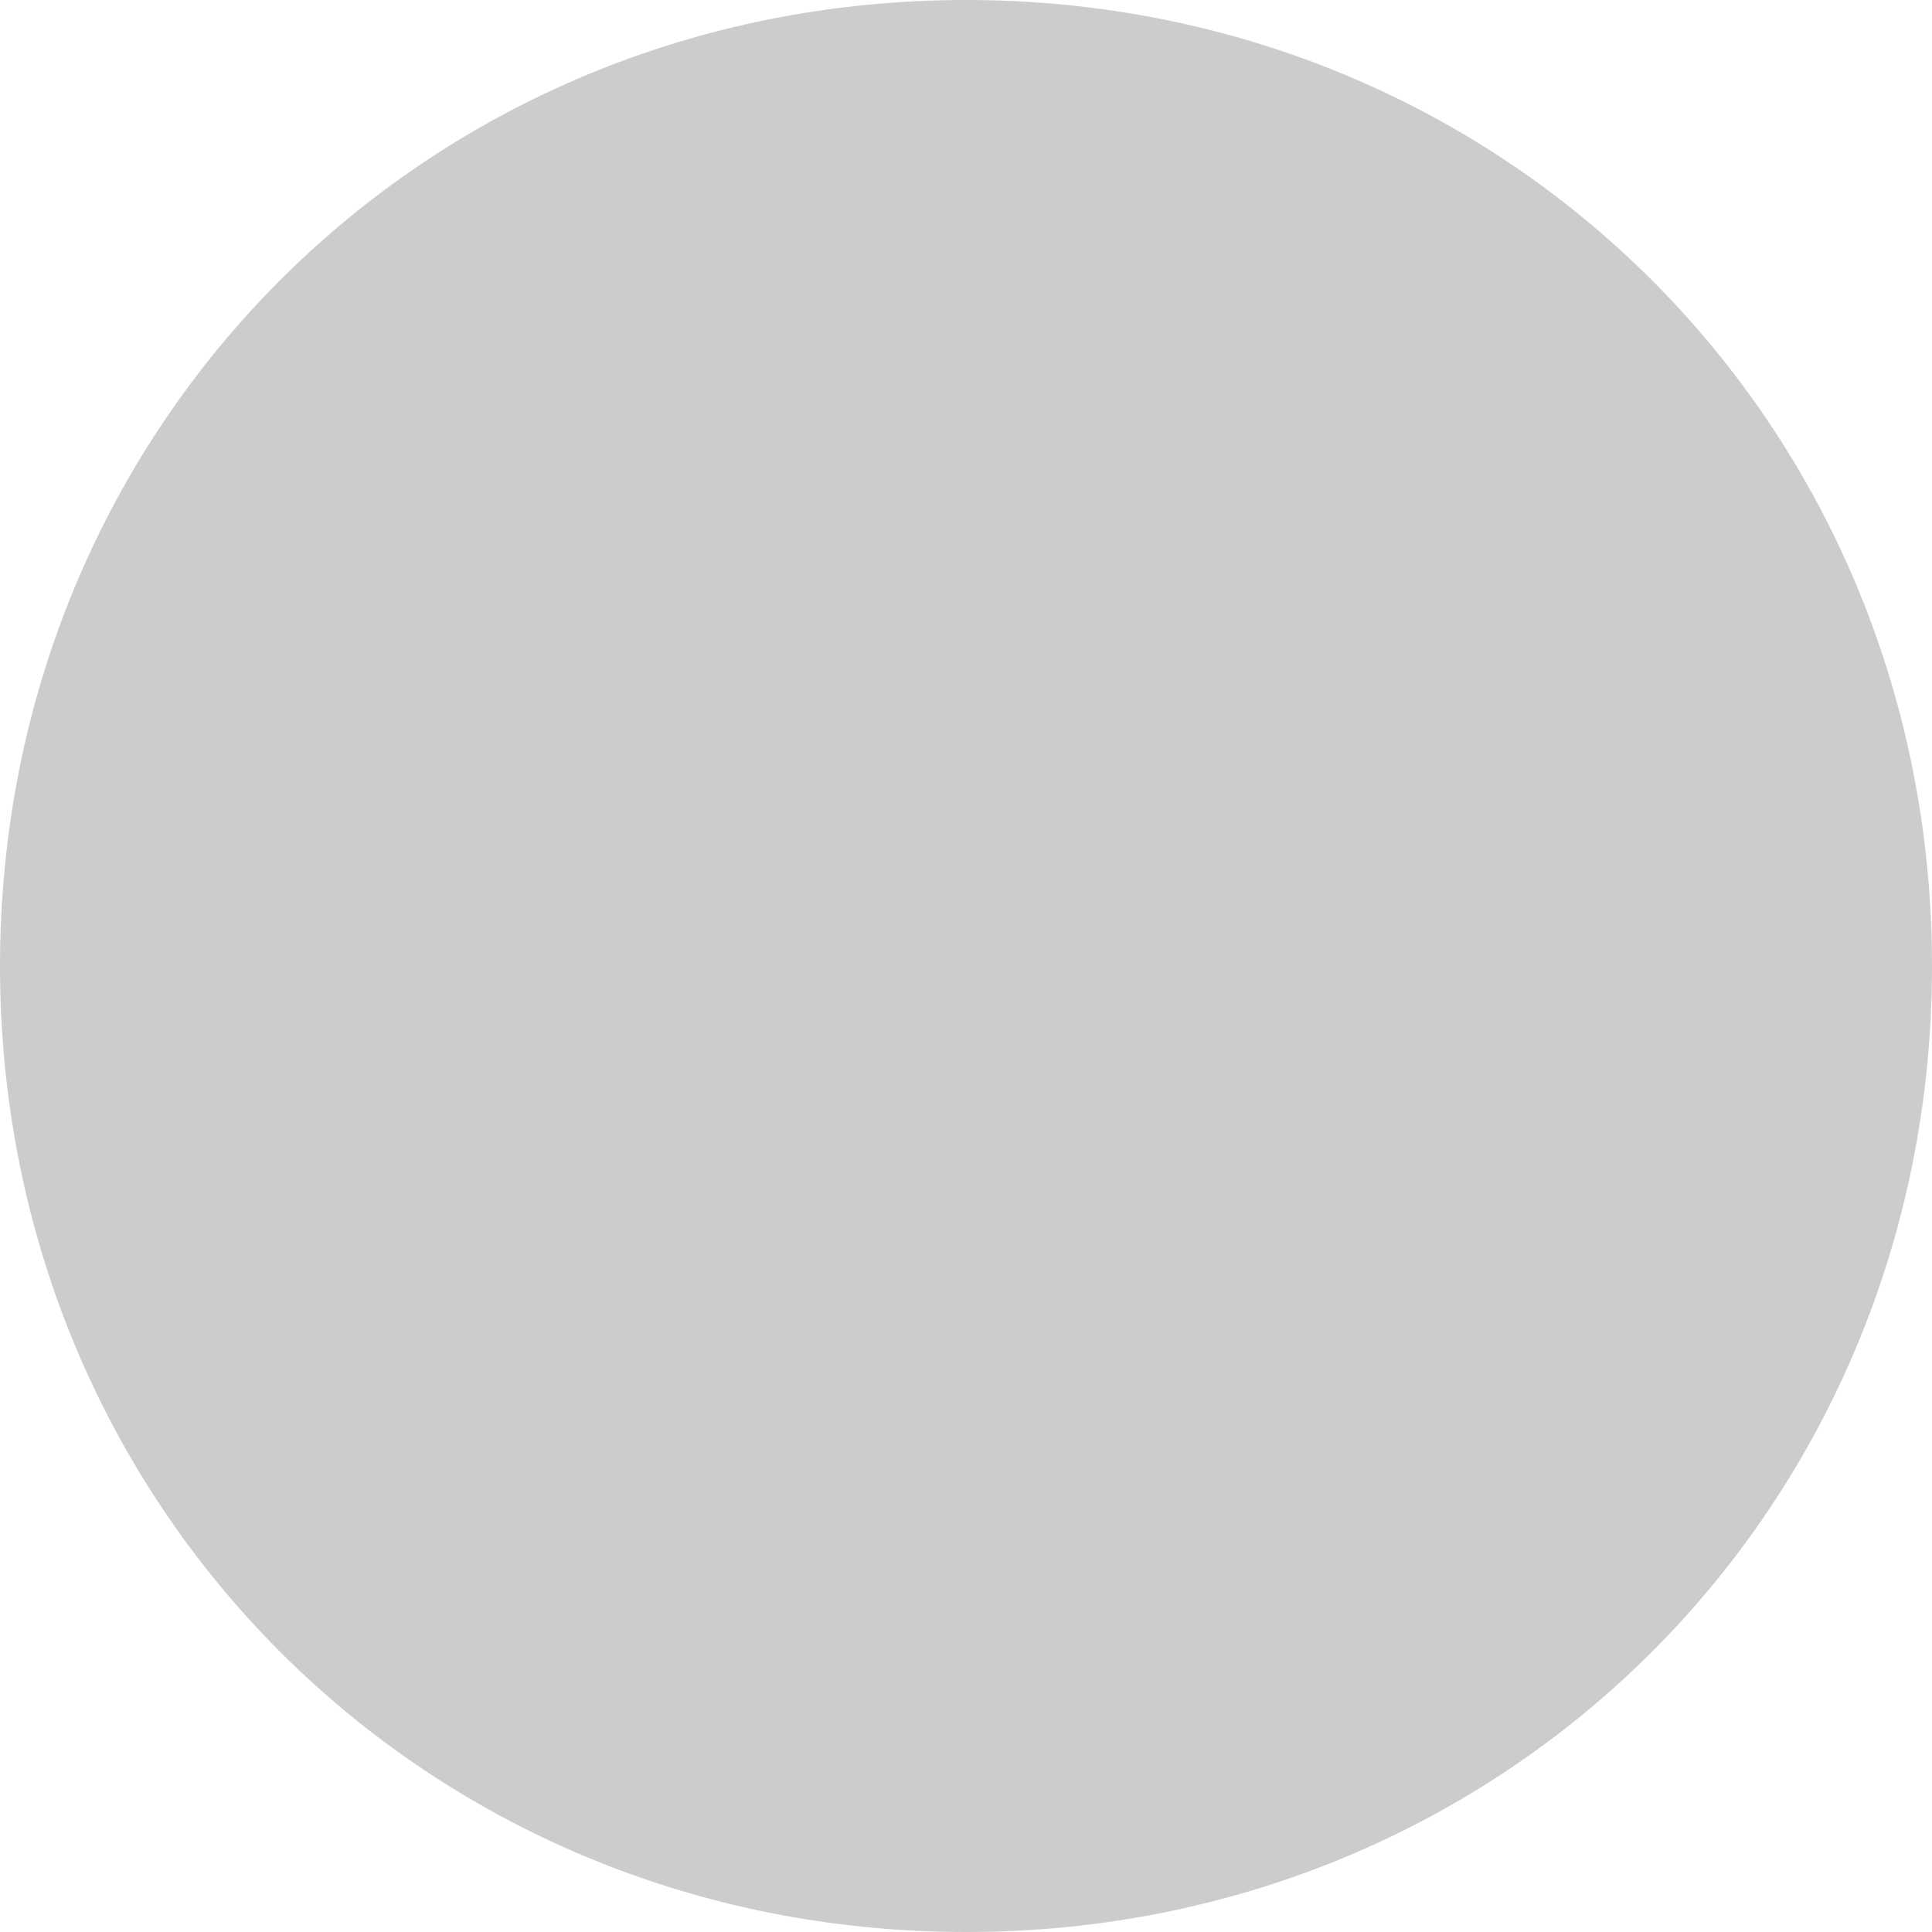
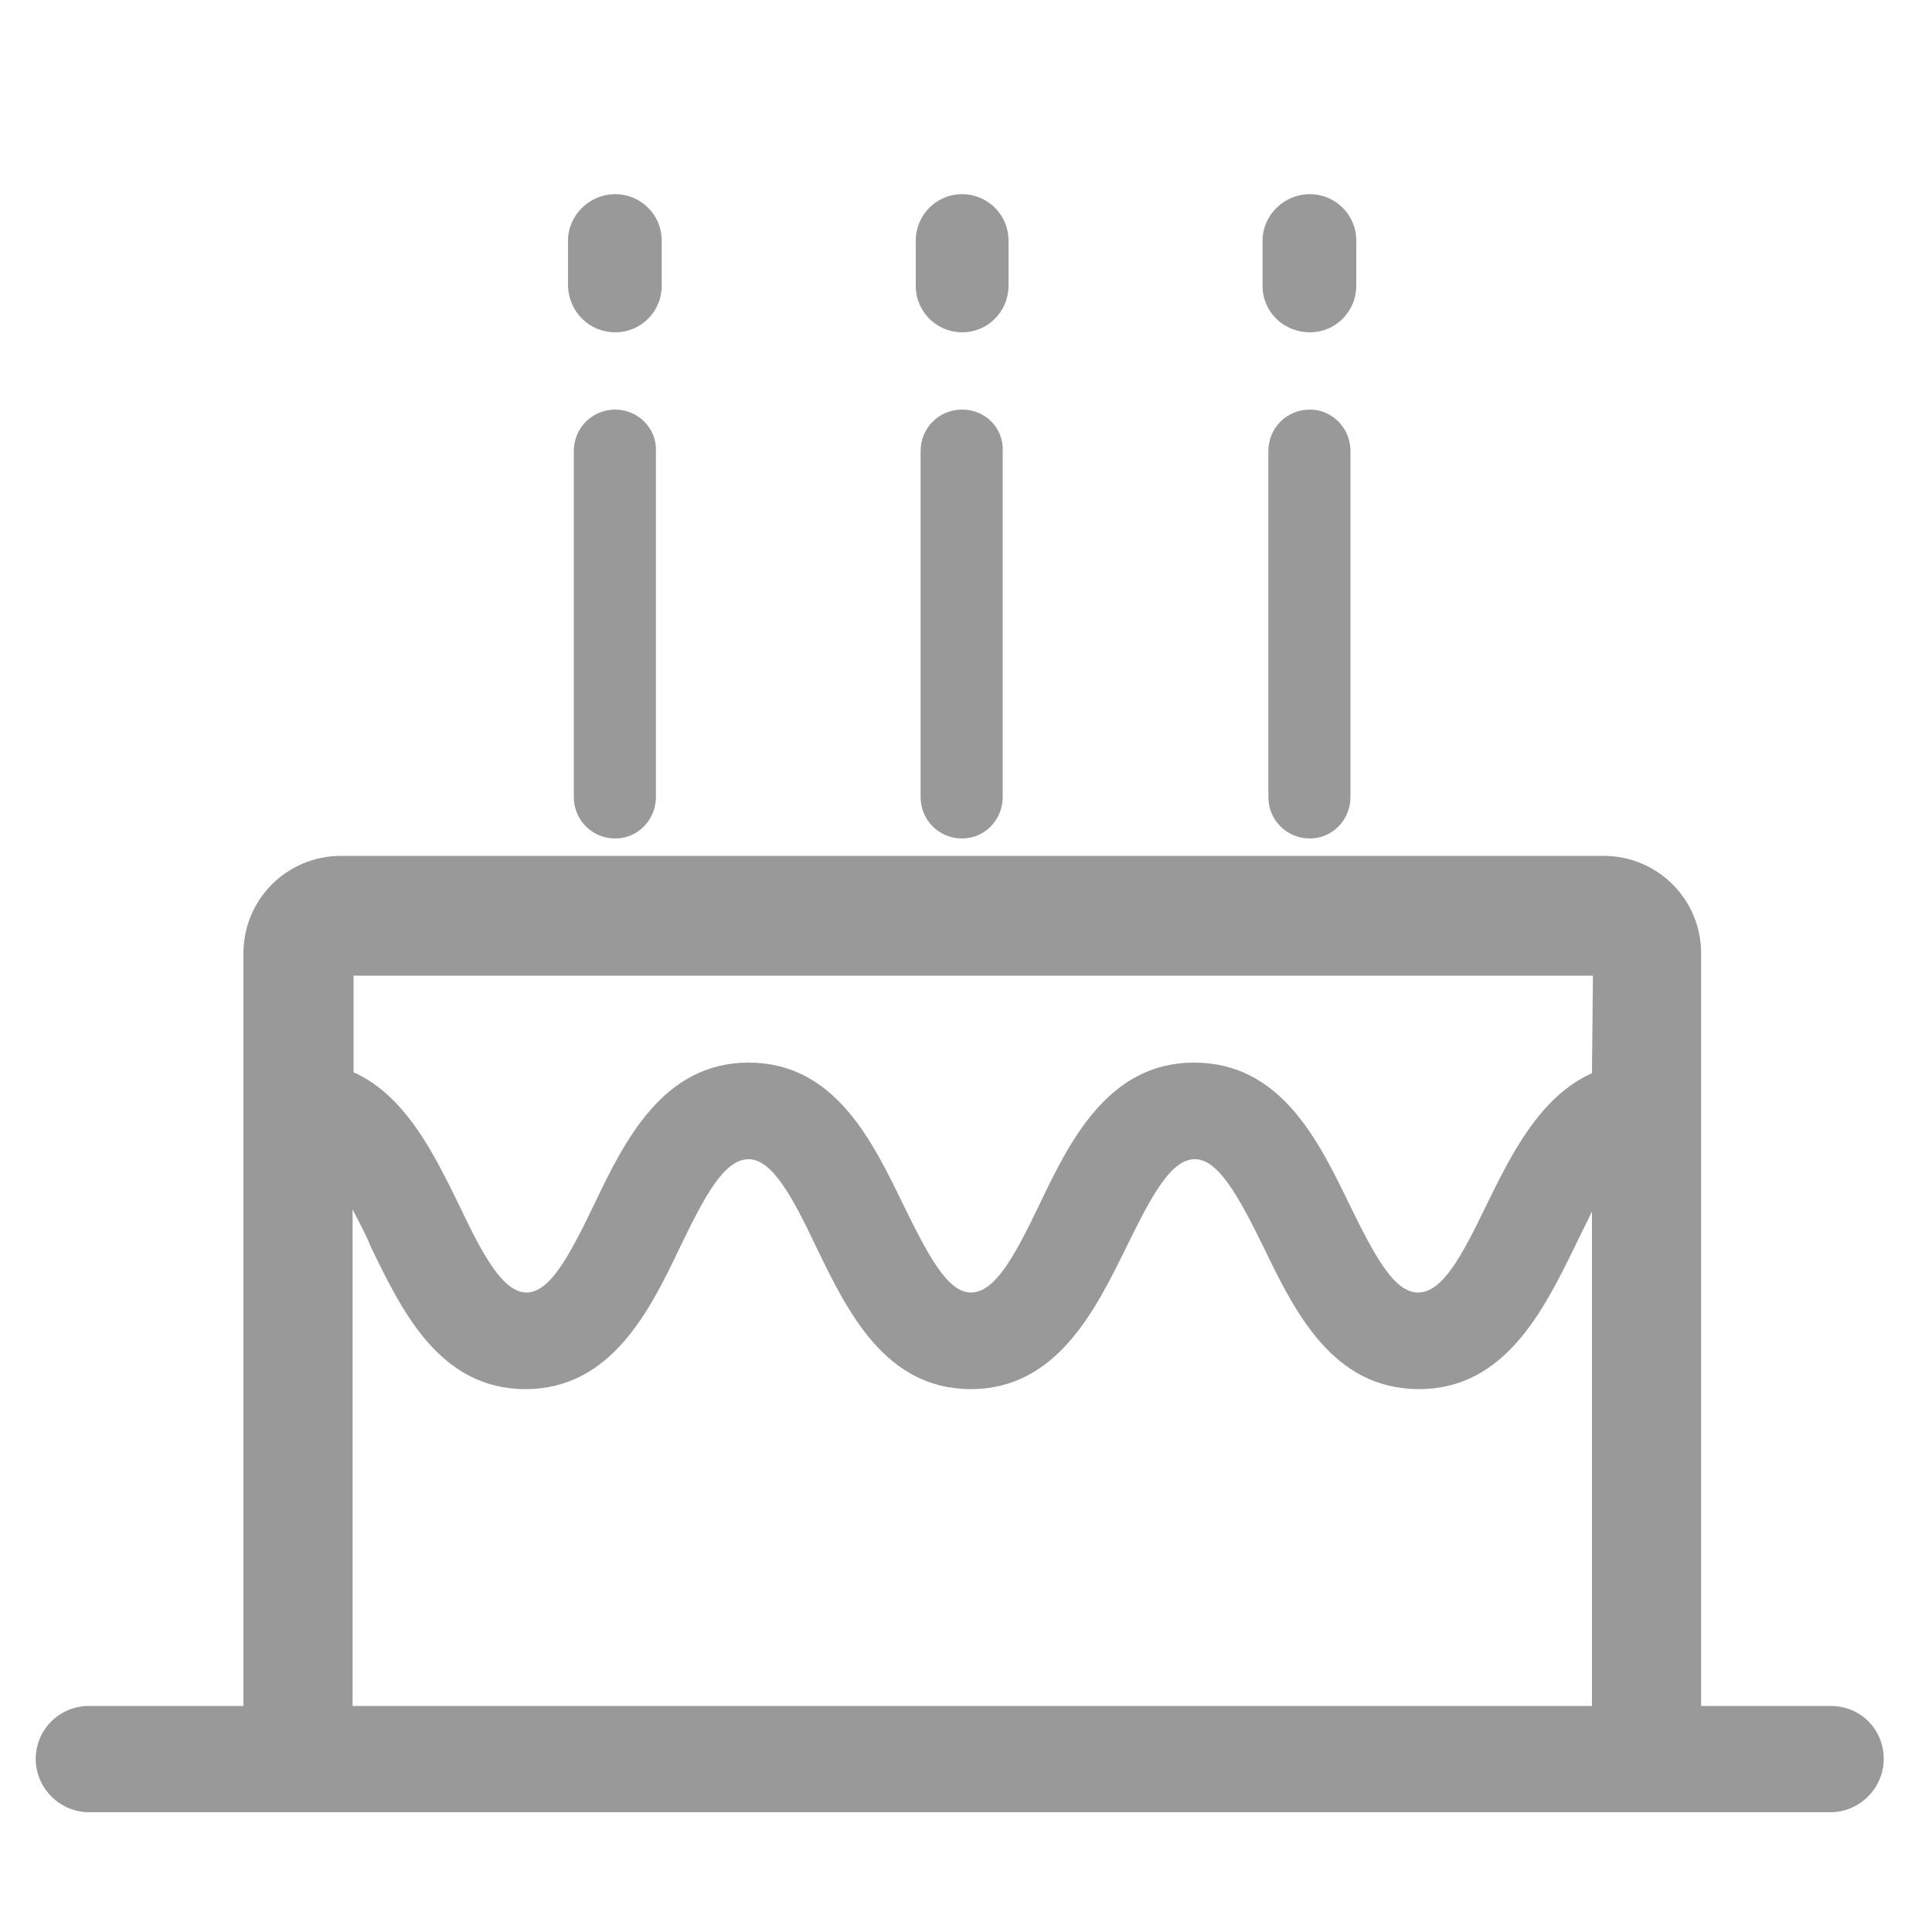
- <svg xmlns="http://www.w3.org/2000/svg" version="1.1" width="8px" height="8px">
-   <g transform="matrix(1 0 0 1 -162 -426 )">
-     <path d="M 166 426  C 168.24 426  170 427.76  170 430  C 170 432.24  168.24 434  166 434  C 163.76 434  162 432.24  162 430  C 162 427.76  163.76 426  166 426  Z " fill-rule="nonzero" fill="#cccccc" stroke="none" />
-   </g>
+ <svg xmlns="http://www.w3.org/2000/svg" t="1494399772143" class="icon" style="" viewBox="0 0 1024 1024" version="1.1" p-id="6624" width="32" height="32">
+   <defs>
+     <style type="text/css" />
+   </defs>
+   <path d="M970.24 904.192h-68.608v-398.848c0-28.672-23.04-51.712-51.712-51.712h-669.184c-28.672 0-51.712 23.04-51.712 51.712v398.848h-81.92c-15.36 0-28.16 12.288-28.16 28.16 0 15.36 12.8 28.16 28.16 28.16h923.136c15.36 0 28.16-12.8 28.16-28.16 0-15.872-12.288-28.16-28.16-28.16z m-126.464 0h-656.896v-263.168c3.072 6.144 6.656 12.288 9.728 19.968 16.384 33.792 36.352 75.264 81.92 75.264s66.048-41.984 81.92-75.264c13.312-27.648 23.552-46.592 36.352-46.592 12.288 0 23.04 19.456 35.84 46.592 16.384 33.792 36.352 75.264 81.92 75.264s66.048-41.984 82.432-75.264c13.312-27.136 23.552-46.592 36.352-46.592 12.288 0 23.04 19.456 36.352 46.592 16.384 33.792 36.352 75.264 82.432 75.264 45.568 0 66.048-41.984 82.432-75.264 3.072-6.656 6.656-13.312 9.216-18.944v262.144z m0-335.36c-27.648 12.288-43.008 43.52-55.808 69.632-13.312 27.648-23.552 46.592-36.352 46.592s-23.04-19.456-36.352-46.592c-16.384-33.792-36.352-75.264-82.432-75.264-45.568 0-66.048 41.984-81.92 75.264-13.312 27.648-23.552 46.592-36.352 46.592-12.288 0-22.528-19.456-35.84-46.592-16.384-33.792-36.352-75.264-81.92-75.264s-66.048 41.984-81.92 75.264c-13.312 27.648-23.552 46.592-35.84 46.592-12.288 0-23.04-19.456-35.84-46.592-12.8-26.112-28.16-57.856-55.808-70.144v-51.2h656.896l-0.512 51.712z m-517.632-392.704c13.824 0 24.576-11.264 24.576-24.576v-24.064c0-13.824-11.264-24.576-24.576-24.576-13.824 0-25.088 11.264-25.088 24.576v24.064c0.512 13.824 11.264 24.576 25.088 24.576z m0 40.96c-12.288 0-22.016 9.728-22.016 22.016v183.296c0 12.288 9.728 22.016 22.016 22.016 11.776 0 21.504-9.728 21.504-22.016v-183.296c0.512-12.288-9.728-22.016-21.504-22.016z m183.808-40.96c13.824 0 24.576-11.264 24.576-24.576v-24.064c0-13.824-11.264-24.576-24.576-24.576-13.824 0-24.576 11.264-24.576 24.576v24.064c0 13.824 11.264 24.576 24.576 24.576z m0 40.96c-12.288 0-22.016 9.728-22.016 22.016v183.296c0 12.288 9.728 22.016 22.016 22.016 11.776 0 21.504-9.728 21.504-22.016v-183.296c0.512-12.288-9.216-22.016-21.504-22.016z m184.32-40.96c13.824 0 24.576-11.264 24.576-24.576v-24.064c0-13.824-11.264-24.576-24.576-24.576-13.824 0-25.088 11.264-25.088 24.576v24.064c0 13.824 11.264 24.576 25.088 24.576z m0 40.96c-12.288 0-22.016 9.728-22.016 22.016v183.296c0 12.288 9.728 22.016 22.016 22.016 11.776 0 21.504-9.728 21.504-22.016v-183.296c0-12.288-9.728-22.016-21.504-22.016z" p-id="6625" fill="#999999" />
</svg>
